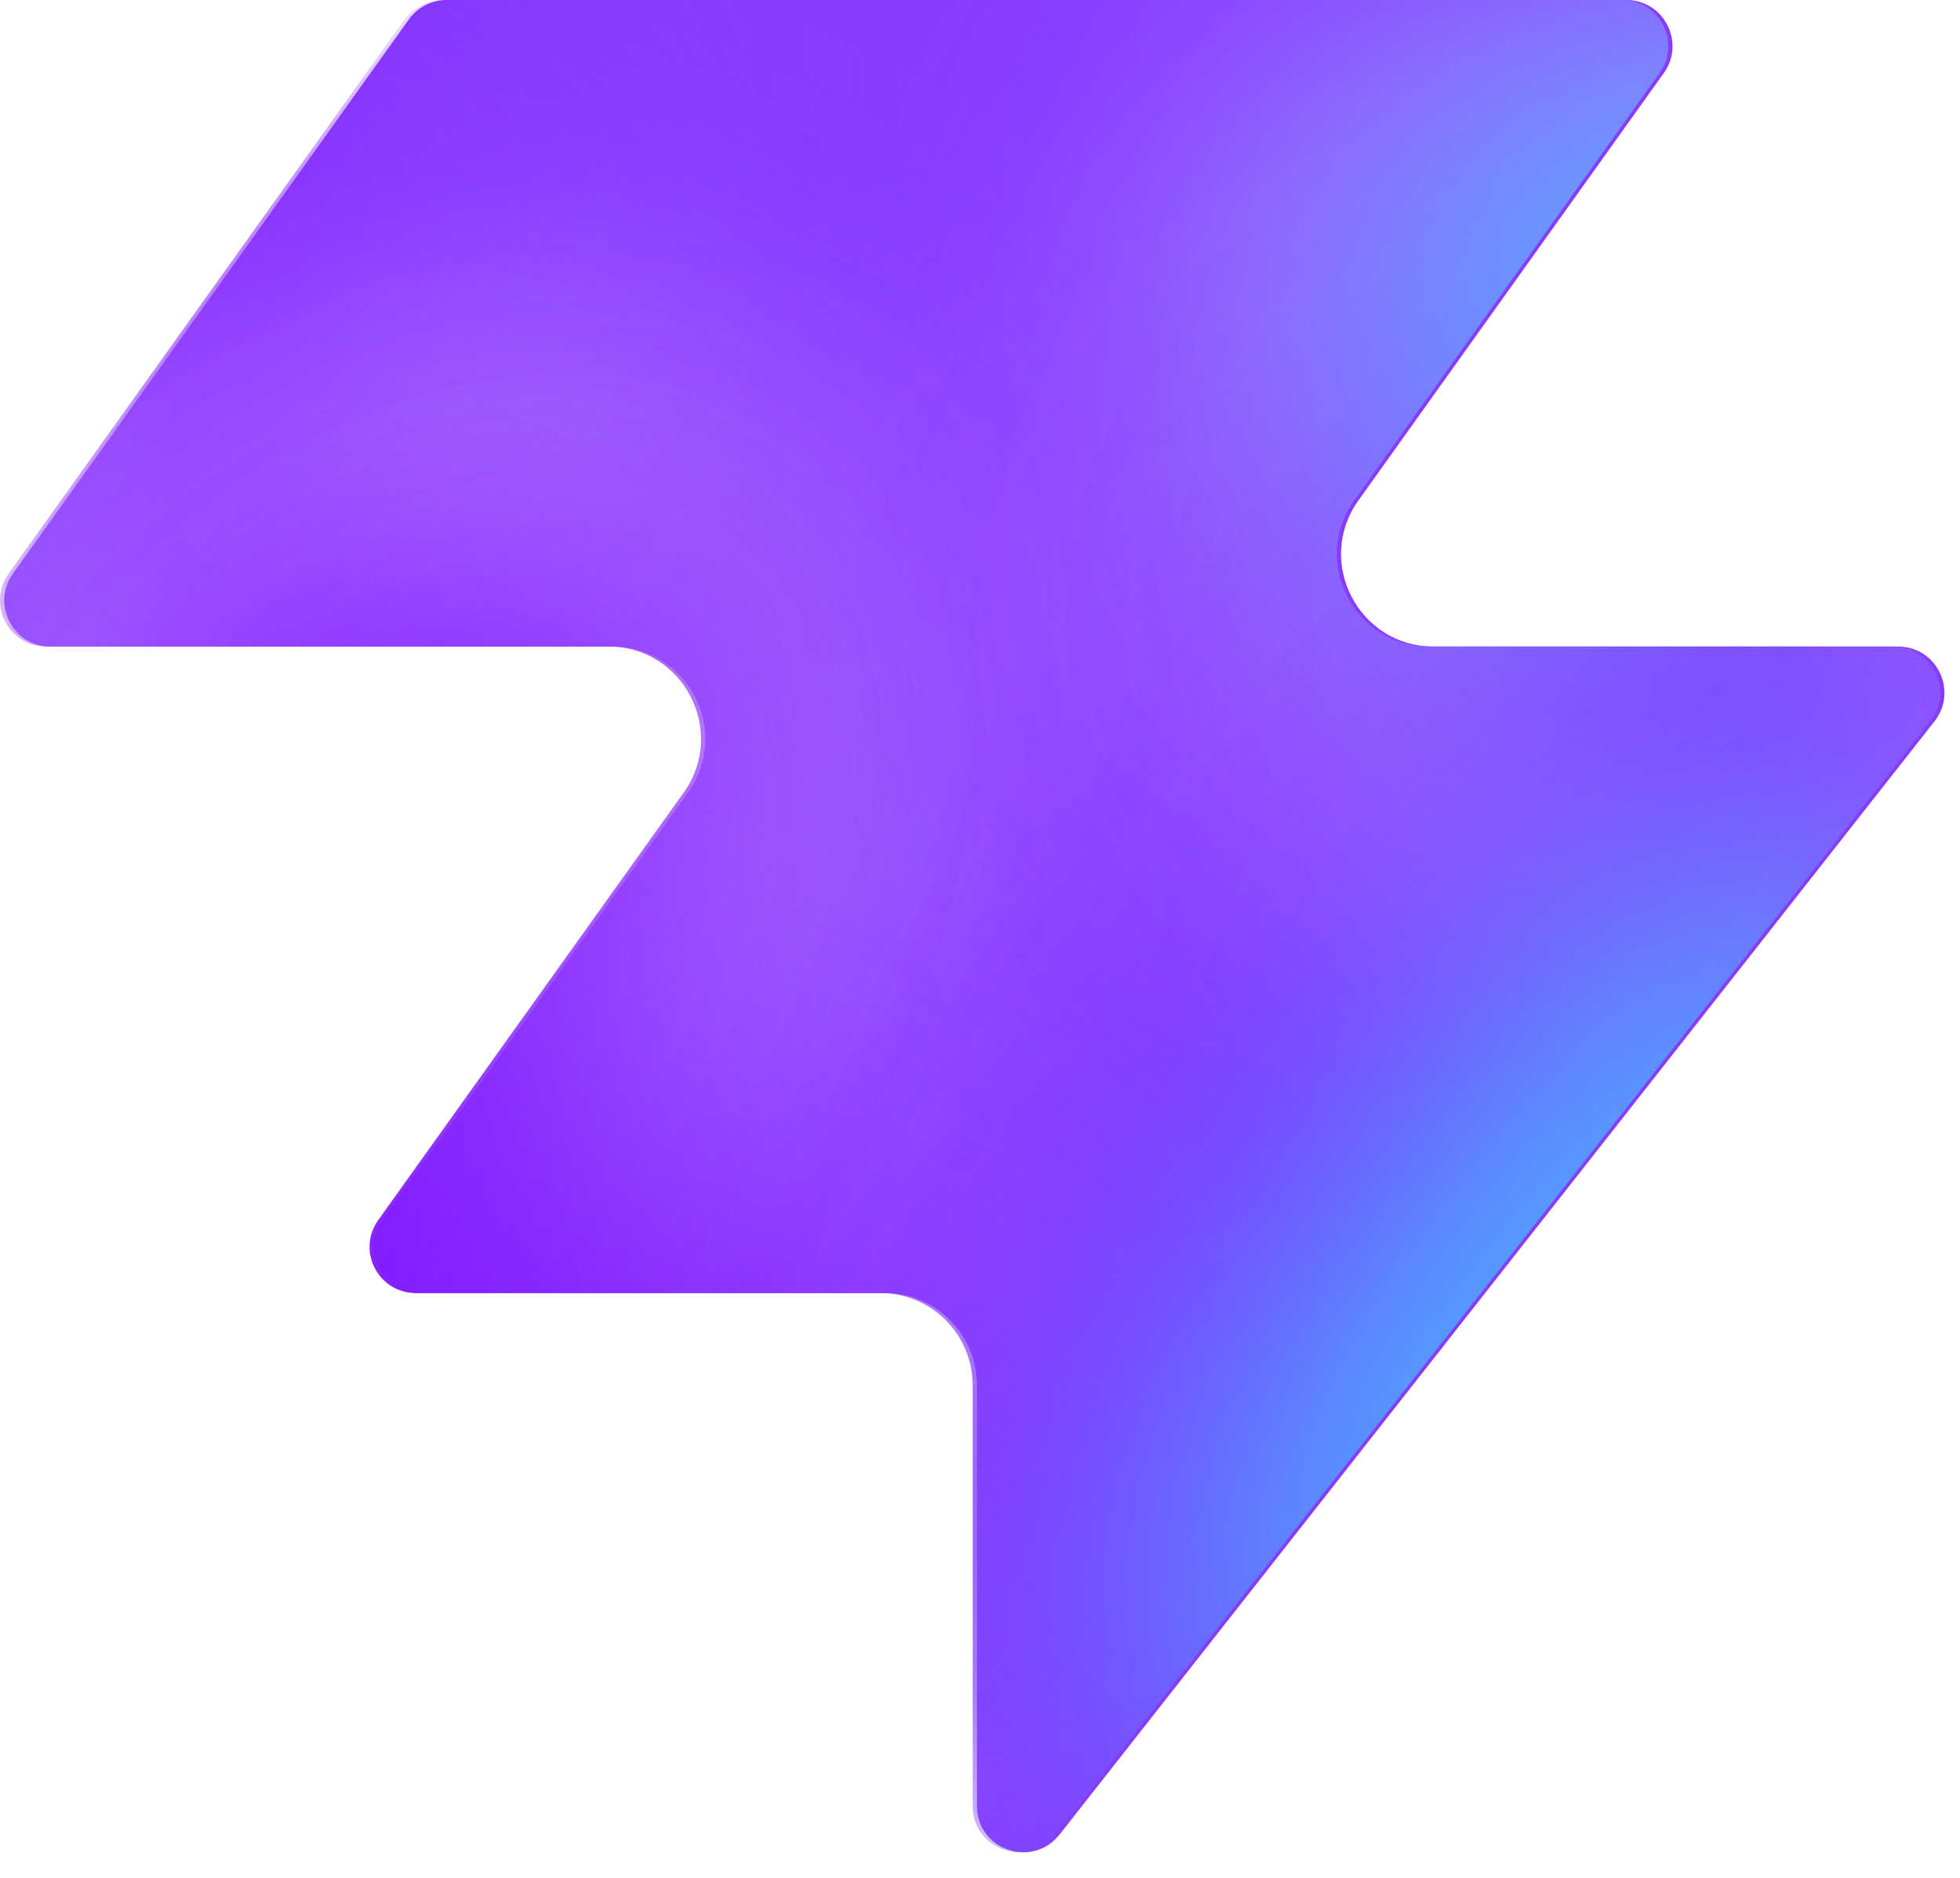
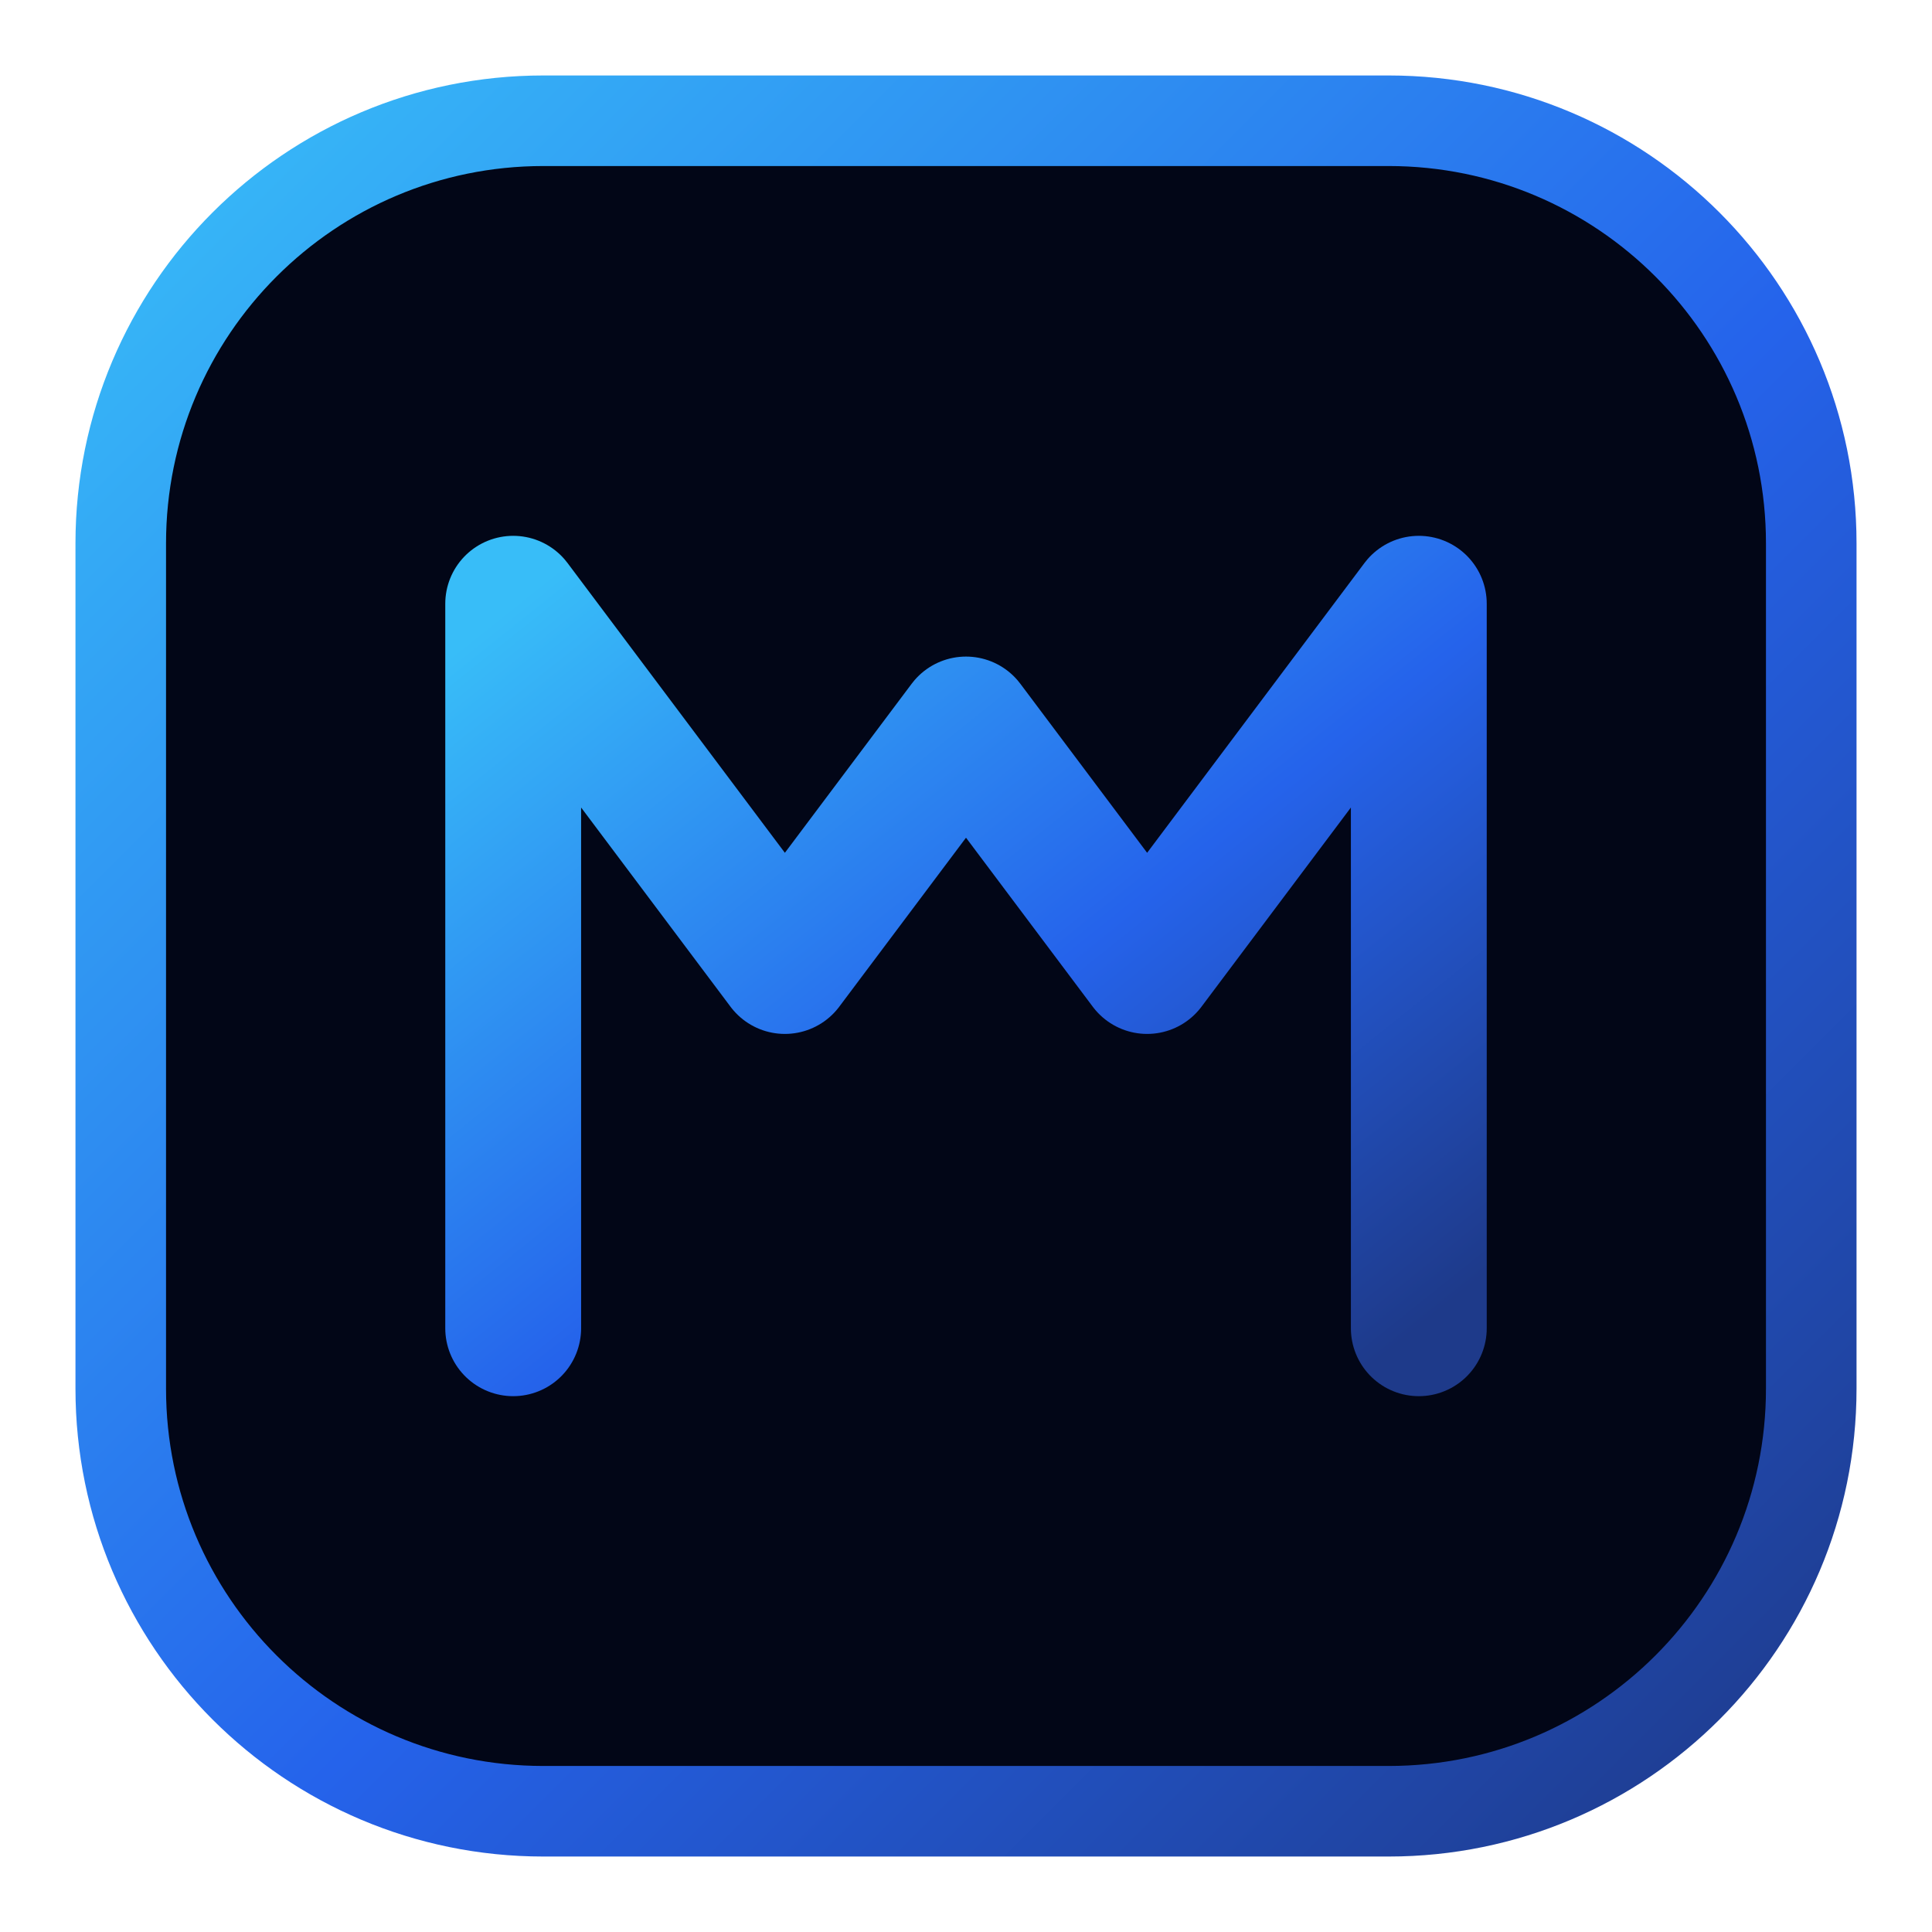
- <svg xmlns="http://www.w3.org/2000/svg" width="48" height="46" fill="none" viewBox="0 0 48 46">
-   <path fill="#863bff" d="M25.946 44.938c-.664.845-2.021.375-2.021-.698V33.937a2.26 2.26 0 0 0-2.262-2.262H10.287c-.92 0-1.456-1.04-.92-1.788l7.48-10.471c1.07-1.497 0-3.578-1.842-3.578H1.237c-.92 0-1.456-1.04-.92-1.788L10.013.474c.214-.297.556-.474.92-.474h28.894c.92 0 1.456 1.04.92 1.788l-7.48 10.471c-1.07 1.498 0 3.579 1.842 3.579h11.377c.943 0 1.473 1.088.89 1.83L25.947 44.94z" style="fill:#863bff;fill:color(display-p3 .525 .23 1);fill-opacity:1" />
-   <mask id="a" width="48" height="46" x="0" y="0" maskUnits="userSpaceOnUse" style="mask-type:alpha">
-     <path fill="#000" d="M25.842 44.938c-.664.844-2.021.375-2.021-.698V33.937a2.26 2.26 0 0 0-2.262-2.262H10.183c-.92 0-1.456-1.04-.92-1.788l7.48-10.471c1.07-1.498 0-3.579-1.842-3.579H1.133c-.92 0-1.456-1.04-.92-1.787L9.91.473c.214-.297.556-.474.92-.474h28.894c.92 0 1.456 1.04.92 1.788l-7.48 10.471c-1.07 1.498 0 3.578 1.842 3.578h11.377c.943 0 1.473 1.088.89 1.832L25.843 44.94z" style="fill:#000;fill-opacity:1" />
-   </mask>
-   <g mask="url(#a)">
-     <g filter="url(#b)">
-       <ellipse cx="5.508" cy="14.704" fill="#ede6ff" rx="5.508" ry="14.704" style="fill:#ede6ff;fill:color(display-p3 .927 .903 1);fill-opacity:1" transform="matrix(.00324 1 1 -.00324 -4.47 31.516)" />
-     </g>
-     <g filter="url(#c)">
-       <ellipse cx="10.399" cy="29.851" fill="#ede6ff" rx="10.399" ry="29.851" style="fill:#ede6ff;fill:color(display-p3 .927 .903 1);fill-opacity:1" transform="matrix(.00324 1 1 -.00324 -39.328 7.883)" />
-     </g>
-     <g filter="url(#d)">
-       <ellipse cx="5.508" cy="30.487" fill="#7e14ff" rx="5.508" ry="30.487" style="fill:#7e14ff;fill:color(display-p3 .492 .077 1);fill-opacity:1" transform="rotate(89.814 -25.913 -14.639)scale(1 -1)" />
-     </g>
-     <g filter="url(#e)">
-       <ellipse cx="5.508" cy="30.599" fill="#7e14ff" rx="5.508" ry="30.599" style="fill:#7e14ff;fill:color(display-p3 .492 .077 1);fill-opacity:1" transform="rotate(89.814 -32.644 -3.334)scale(1 -1)" />
-     </g>
-     <g filter="url(#f)">
-       <ellipse cx="5.508" cy="30.599" fill="#7e14ff" rx="5.508" ry="30.599" style="fill:#7e14ff;fill:color(display-p3 .492 .077 1);fill-opacity:1" transform="matrix(.00324 1 1 -.00324 -34.34 30.47)" />
-     </g>
-     <g filter="url(#g)">
-       <ellipse cx="14.072" cy="22.078" fill="#ede6ff" rx="14.072" ry="22.078" style="fill:#ede6ff;fill:color(display-p3 .927 .903 1);fill-opacity:1" transform="rotate(93.35 24.506 48.493)scale(-1 1)" />
-     </g>
-     <g filter="url(#h)">
-       <ellipse cx="3.47" cy="21.501" fill="#7e14ff" rx="3.47" ry="21.501" style="fill:#7e14ff;fill:color(display-p3 .492 .077 1);fill-opacity:1" transform="rotate(89.009 28.708 47.59)scale(-1 1)" />
-     </g>
-     <g filter="url(#i)">
-       <ellipse cx="3.47" cy="21.501" fill="#7e14ff" rx="3.47" ry="21.501" style="fill:#7e14ff;fill:color(display-p3 .492 .077 1);fill-opacity:1" transform="rotate(89.009 28.708 47.59)scale(-1 1)" />
-     </g>
-     <g filter="url(#j)">
-       <ellipse cx=".387" cy="8.972" fill="#7e14ff" rx="4.407" ry="29.108" style="fill:#7e14ff;fill:color(display-p3 .492 .077 1);fill-opacity:1" transform="rotate(39.51 .387 8.972)" />
-     </g>
-     <g filter="url(#k)">
-       <ellipse cx="47.523" cy="-6.092" fill="#7e14ff" rx="4.407" ry="29.108" style="fill:#7e14ff;fill:color(display-p3 .492 .077 1);fill-opacity:1" transform="rotate(37.892 47.523 -6.092)" />
-     </g>
-     <g filter="url(#l)">
-       <ellipse cx="41.412" cy="6.333" fill="#47bfff" rx="5.971" ry="9.665" style="fill:#47bfff;fill:color(display-p3 .28 .748 1);fill-opacity:1" transform="rotate(37.892 41.412 6.333)" />
-     </g>
-     <g filter="url(#m)">
-       <ellipse cx="-1.879" cy="38.332" fill="#7e14ff" rx="4.407" ry="29.108" style="fill:#7e14ff;fill:color(display-p3 .492 .077 1);fill-opacity:1" transform="rotate(37.892 -1.88 38.332)" />
-     </g>
-     <g filter="url(#n)">
-       <ellipse cx="-1.879" cy="38.332" fill="#7e14ff" rx="4.407" ry="29.108" style="fill:#7e14ff;fill:color(display-p3 .492 .077 1);fill-opacity:1" transform="rotate(37.892 -1.88 38.332)" />
-     </g>
-     <g filter="url(#o)">
-       <ellipse cx="35.651" cy="29.907" fill="#7e14ff" rx="4.407" ry="29.108" style="fill:#7e14ff;fill:color(display-p3 .492 .077 1);fill-opacity:1" transform="rotate(37.892 35.651 29.907)" />
-     </g>
-     <g filter="url(#p)">
-       <ellipse cx="38.418" cy="32.4" fill="#47bfff" rx="5.971" ry="15.297" style="fill:#47bfff;fill:color(display-p3 .28 .748 1);fill-opacity:1" transform="rotate(37.892 38.418 32.4)" />
-     </g>
-   </g>
+ <svg xmlns="http://www.w3.org/2000/svg" viewBox="0 0 64 64">
  <defs>
-     <filter id="b" width="60.045" height="41.654" x="-19.77" y="16.149" color-interpolation-filters="sRGB" filterUnits="userSpaceOnUse">
-       <feFlood flood-opacity="0" result="BackgroundImageFix" />
-       <feBlend in="SourceGraphic" in2="BackgroundImageFix" result="shape" />
-       <feGaussianBlur result="effect1_foregroundBlur_2002_17158" stdDeviation="7.659" />
-     </filter>
-     <filter id="c" width="90.34" height="51.437" x="-54.613" y="-7.533" color-interpolation-filters="sRGB" filterUnits="userSpaceOnUse">
-       <feFlood flood-opacity="0" result="BackgroundImageFix" />
-       <feBlend in="SourceGraphic" in2="BackgroundImageFix" result="shape" />
-       <feGaussianBlur result="effect1_foregroundBlur_2002_17158" stdDeviation="7.659" />
-     </filter>
-     <filter id="d" width="79.355" height="29.4" x="-49.64" y="2.03" color-interpolation-filters="sRGB" filterUnits="userSpaceOnUse">
-       <feFlood flood-opacity="0" result="BackgroundImageFix" />
-       <feBlend in="SourceGraphic" in2="BackgroundImageFix" result="shape" />
-       <feGaussianBlur result="effect1_foregroundBlur_2002_17158" stdDeviation="4.596" />
-     </filter>
-     <filter id="e" width="79.579" height="29.4" x="-45.045" y="20.029" color-interpolation-filters="sRGB" filterUnits="userSpaceOnUse">
-       <feFlood flood-opacity="0" result="BackgroundImageFix" />
-       <feBlend in="SourceGraphic" in2="BackgroundImageFix" result="shape" />
-       <feGaussianBlur result="effect1_foregroundBlur_2002_17158" stdDeviation="4.596" />
-     </filter>
-     <filter id="f" width="79.579" height="29.4" x="-43.513" y="21.178" color-interpolation-filters="sRGB" filterUnits="userSpaceOnUse">
-       <feFlood flood-opacity="0" result="BackgroundImageFix" />
-       <feBlend in="SourceGraphic" in2="BackgroundImageFix" result="shape" />
-       <feGaussianBlur result="effect1_foregroundBlur_2002_17158" stdDeviation="4.596" />
-     </filter>
-     <filter id="g" width="74.749" height="58.852" x="15.756" y="-17.901" color-interpolation-filters="sRGB" filterUnits="userSpaceOnUse">
-       <feFlood flood-opacity="0" result="BackgroundImageFix" />
-       <feBlend in="SourceGraphic" in2="BackgroundImageFix" result="shape" />
-       <feGaussianBlur result="effect1_foregroundBlur_2002_17158" stdDeviation="7.659" />
-     </filter>
-     <filter id="h" width="61.377" height="25.362" x="23.548" y="2.284" color-interpolation-filters="sRGB" filterUnits="userSpaceOnUse">
-       <feFlood flood-opacity="0" result="BackgroundImageFix" />
-       <feBlend in="SourceGraphic" in2="BackgroundImageFix" result="shape" />
-       <feGaussianBlur result="effect1_foregroundBlur_2002_17158" stdDeviation="4.596" />
-     </filter>
-     <filter id="i" width="61.377" height="25.362" x="23.548" y="2.284" color-interpolation-filters="sRGB" filterUnits="userSpaceOnUse">
-       <feFlood flood-opacity="0" result="BackgroundImageFix" />
-       <feBlend in="SourceGraphic" in2="BackgroundImageFix" result="shape" />
-       <feGaussianBlur result="effect1_foregroundBlur_2002_17158" stdDeviation="4.596" />
-     </filter>
-     <filter id="j" width="56.045" height="63.649" x="-27.636" y="-22.853" color-interpolation-filters="sRGB" filterUnits="userSpaceOnUse">
-       <feFlood flood-opacity="0" result="BackgroundImageFix" />
-       <feBlend in="SourceGraphic" in2="BackgroundImageFix" result="shape" />
-       <feGaussianBlur result="effect1_foregroundBlur_2002_17158" stdDeviation="4.596" />
-     </filter>
-     <filter id="k" width="54.814" height="64.646" x="20.116" y="-38.415" color-interpolation-filters="sRGB" filterUnits="userSpaceOnUse">
-       <feFlood flood-opacity="0" result="BackgroundImageFix" />
-       <feBlend in="SourceGraphic" in2="BackgroundImageFix" result="shape" />
-       <feGaussianBlur result="effect1_foregroundBlur_2002_17158" stdDeviation="4.596" />
-     </filter>
-     <filter id="l" width="33.541" height="35.313" x="24.641" y="-11.323" color-interpolation-filters="sRGB" filterUnits="userSpaceOnUse">
-       <feFlood flood-opacity="0" result="BackgroundImageFix" />
-       <feBlend in="SourceGraphic" in2="BackgroundImageFix" result="shape" />
-       <feGaussianBlur result="effect1_foregroundBlur_2002_17158" stdDeviation="4.596" />
-     </filter>
-     <filter id="m" width="54.814" height="64.646" x="-29.286" y="6.009" color-interpolation-filters="sRGB" filterUnits="userSpaceOnUse">
-       <feFlood flood-opacity="0" result="BackgroundImageFix" />
-       <feBlend in="SourceGraphic" in2="BackgroundImageFix" result="shape" />
-       <feGaussianBlur result="effect1_foregroundBlur_2002_17158" stdDeviation="4.596" />
-     </filter>
-     <filter id="n" width="54.814" height="64.646" x="-29.286" y="6.009" color-interpolation-filters="sRGB" filterUnits="userSpaceOnUse">
-       <feFlood flood-opacity="0" result="BackgroundImageFix" />
-       <feBlend in="SourceGraphic" in2="BackgroundImageFix" result="shape" />
-       <feGaussianBlur result="effect1_foregroundBlur_2002_17158" stdDeviation="4.596" />
-     </filter>
-     <filter id="o" width="54.814" height="64.646" x="8.244" y="-2.416" color-interpolation-filters="sRGB" filterUnits="userSpaceOnUse">
-       <feFlood flood-opacity="0" result="BackgroundImageFix" />
-       <feBlend in="SourceGraphic" in2="BackgroundImageFix" result="shape" />
-       <feGaussianBlur result="effect1_foregroundBlur_2002_17158" stdDeviation="4.596" />
-     </filter>
-     <filter id="p" width="39.409" height="43.623" x="18.713" y="10.588" color-interpolation-filters="sRGB" filterUnits="userSpaceOnUse">
-       <feFlood flood-opacity="0" result="BackgroundImageFix" />
-       <feBlend in="SourceGraphic" in2="BackgroundImageFix" result="shape" />
-       <feGaussianBlur result="effect1_foregroundBlur_2002_17158" stdDeviation="4.596" />
-     </filter>
+     <linearGradient id="g" x1="0" y1="0" x2="1" y2="1">
+       <stop offset="0" stop-color="#38bdf8" />
+       <stop offset="0.55" stop-color="#2563eb" />
+       <stop offset="1" stop-color="#1e3a8a" />
+     </linearGradient>
  </defs>
+   <rect x="4" y="4" width="56" height="56" rx="14" fill="#020617" />
+   <rect x="4" y="4" width="56" height="56" rx="14" fill="none" stroke="url(#g)" stroke-width="3" />
+   <path d="M17 44V20l9 12 6-8 6 8 9-12v24" fill="none" stroke="url(#g)" stroke-width="4.5" stroke-linecap="round" stroke-linejoin="round" />
</svg>
